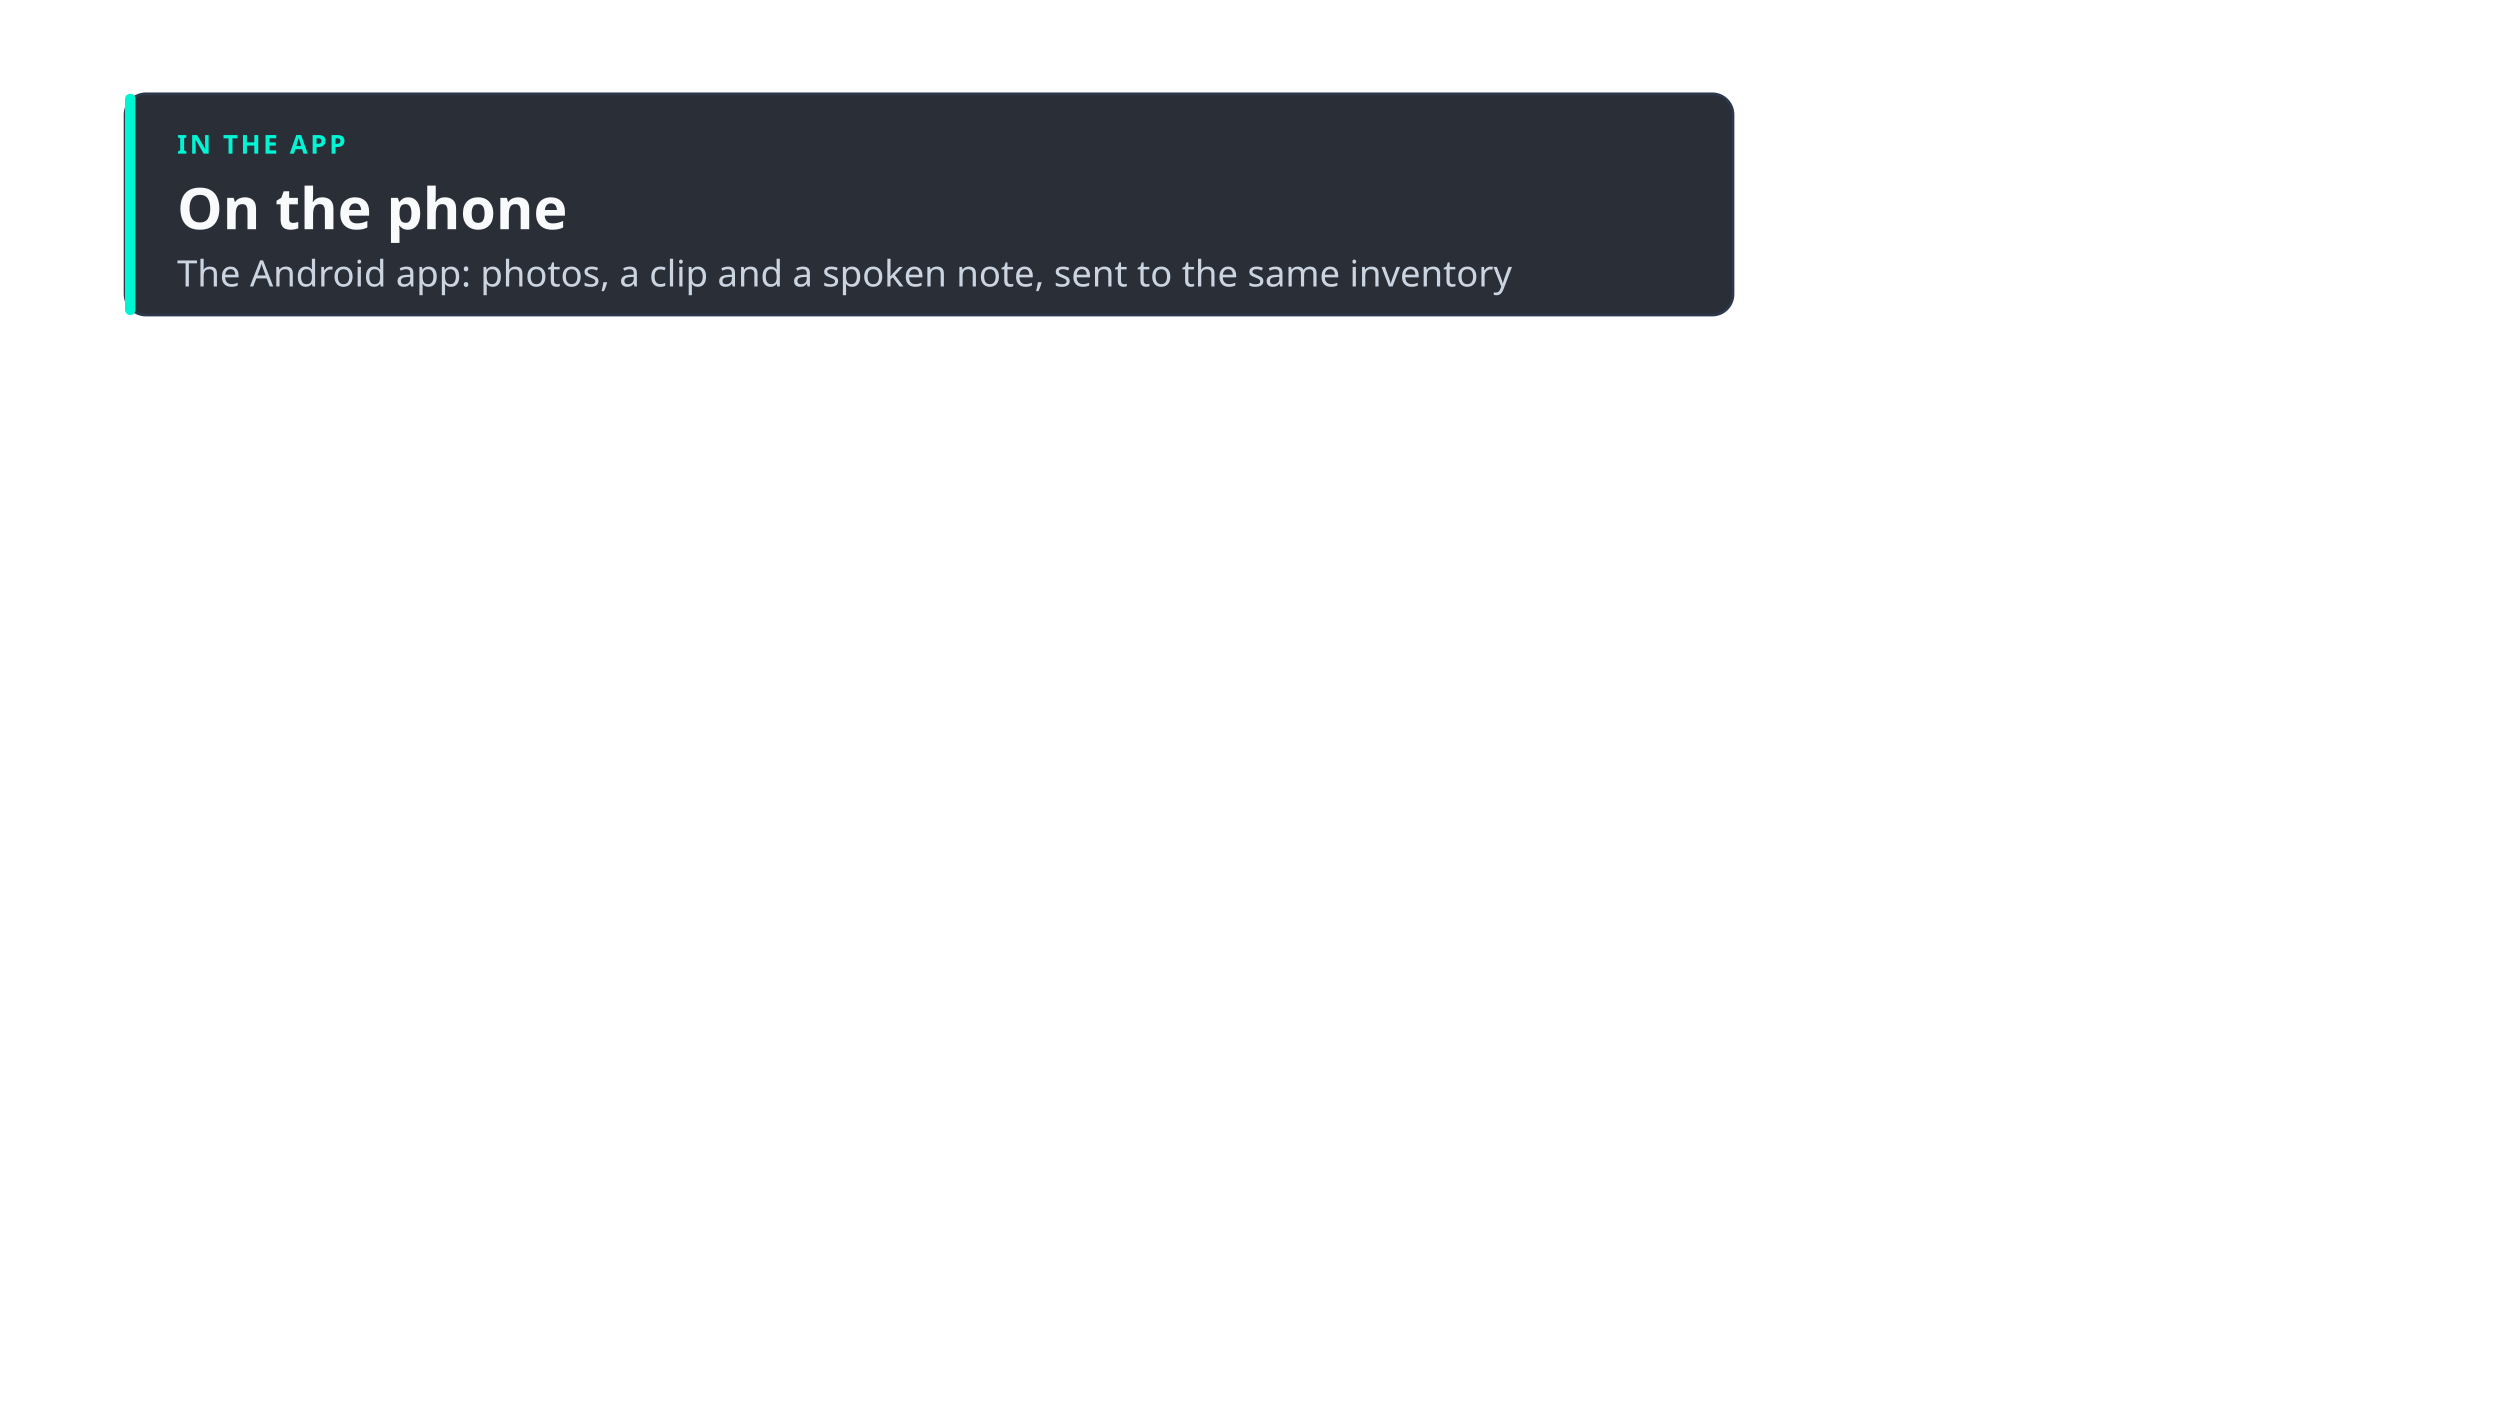
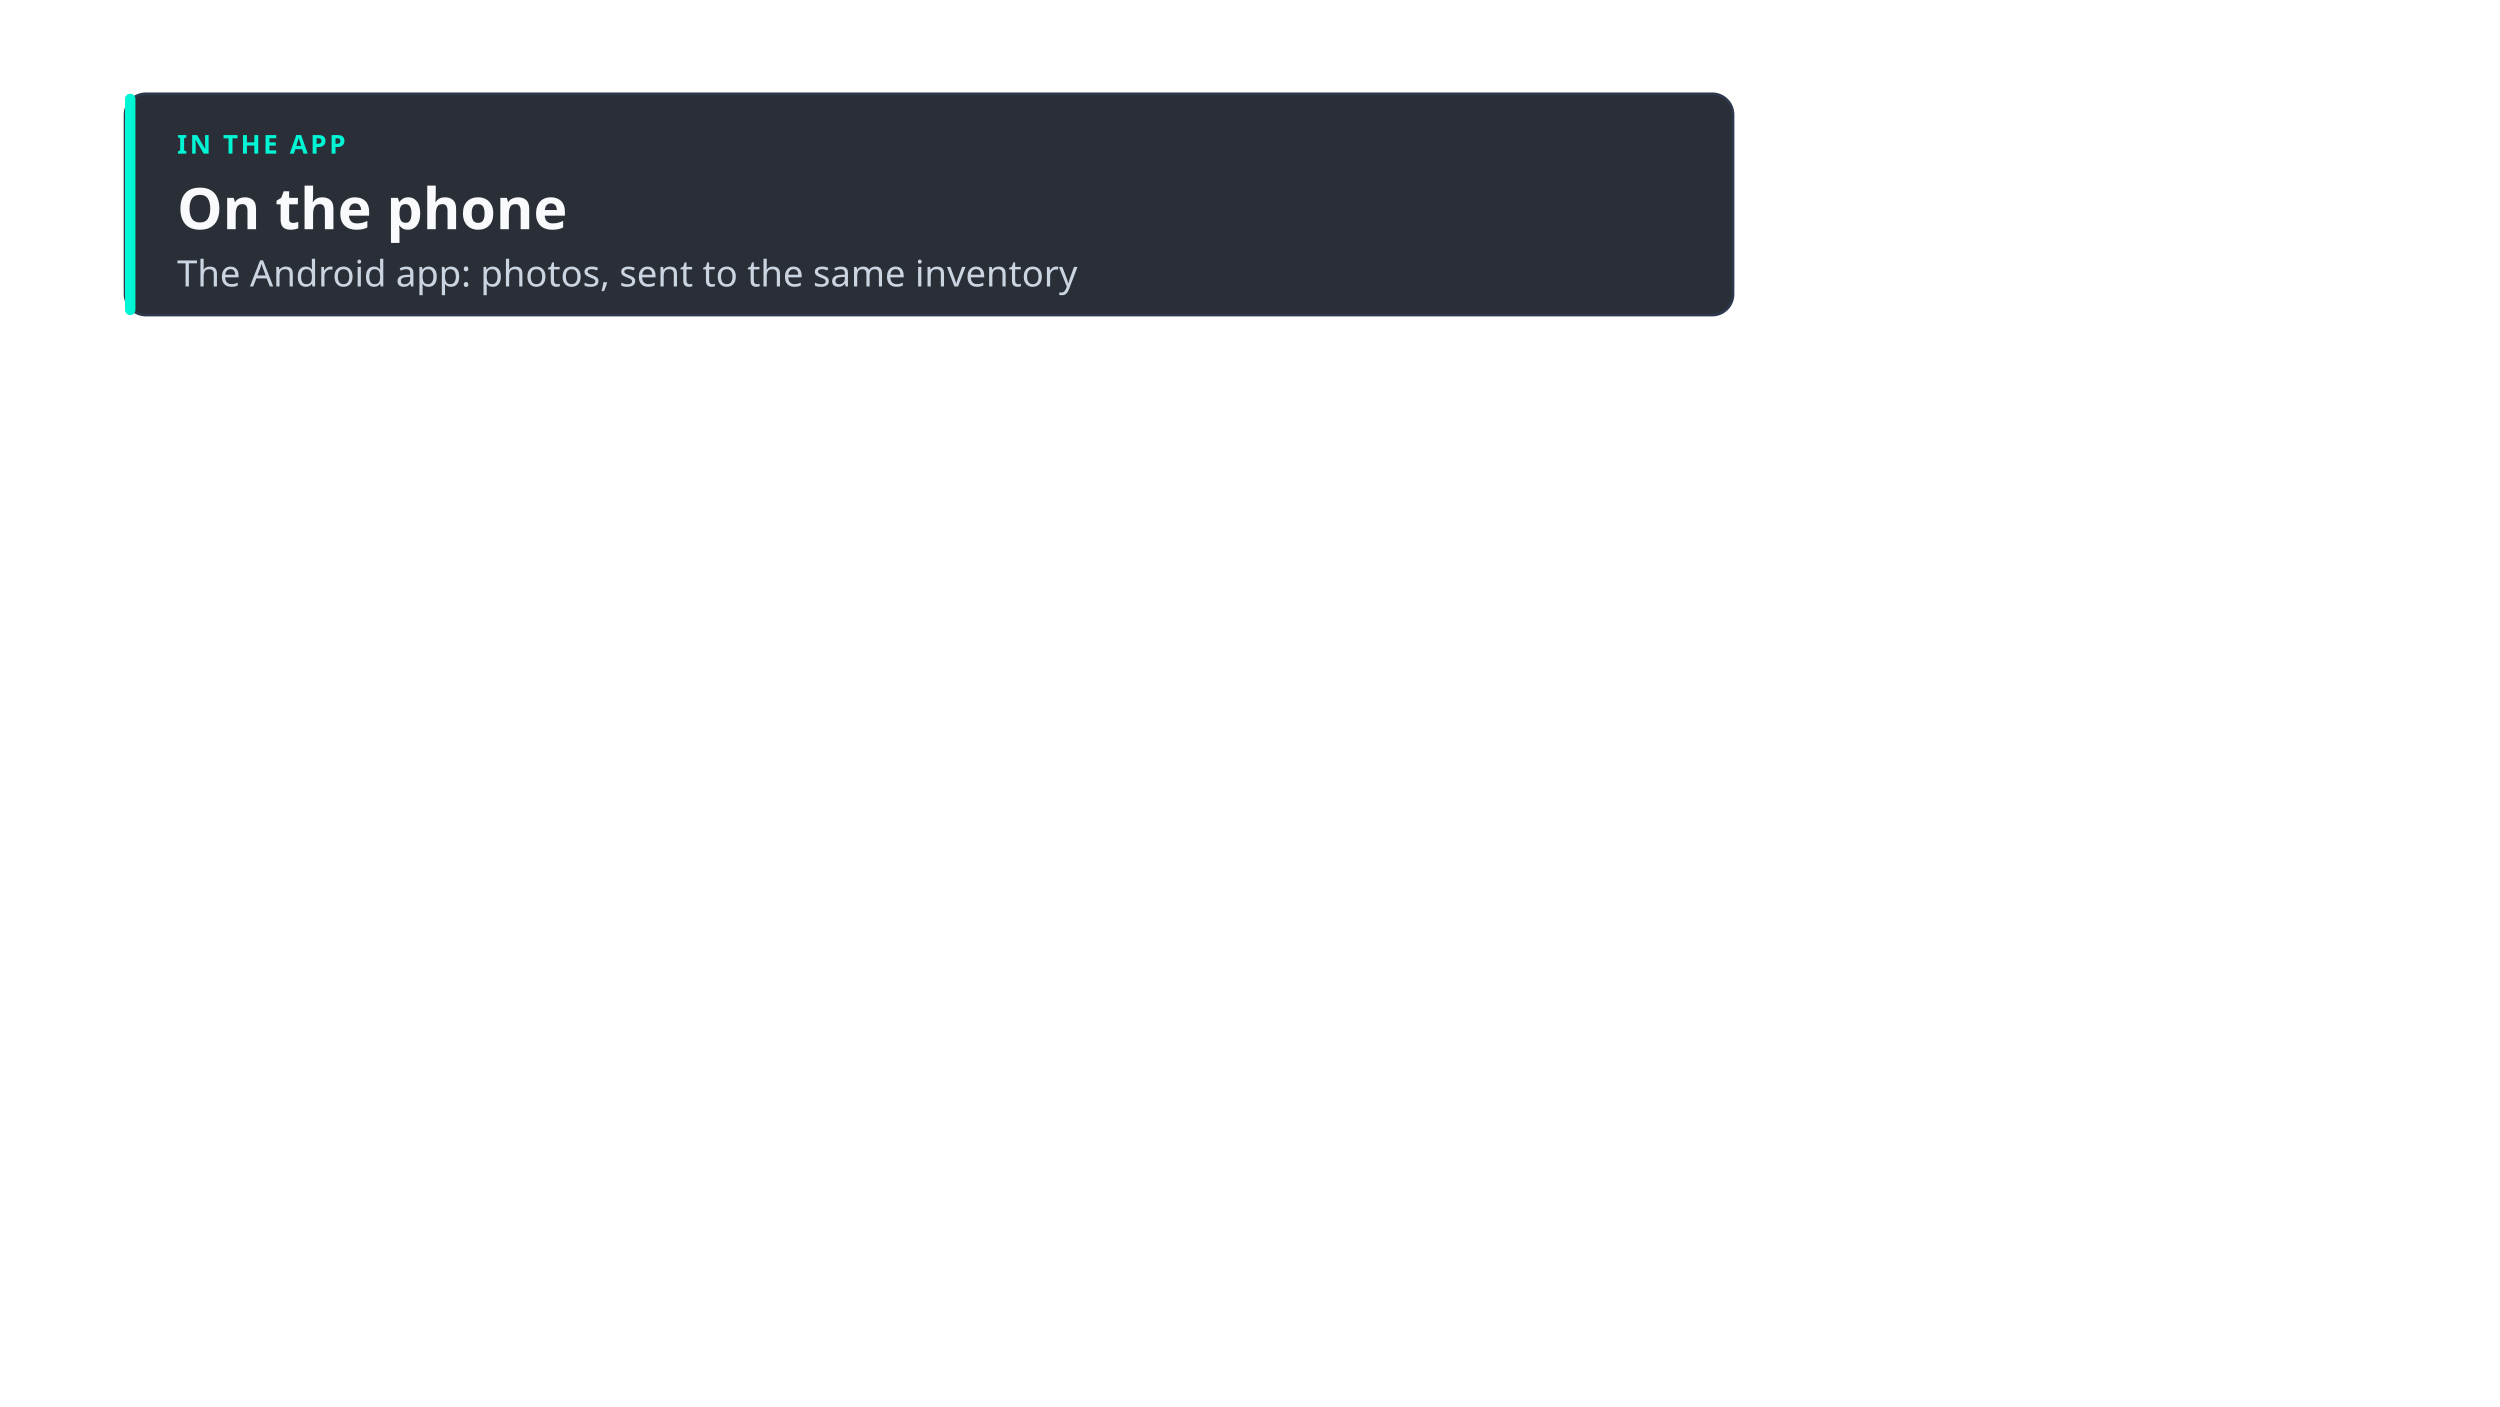
<svg xmlns="http://www.w3.org/2000/svg" width="1920" height="1080" viewBox="0 0 1920 1080">
  <rect x="96" y="72" width="1235" height="170" rx="16" fill="#0e131d" fill-opacity="0.88" stroke="#2d384d" stroke-width="2" />
  <rect x="96" y="72" width="8" height="170" rx="4" fill="#00f5d4" />
  <text x="136" y="118" font-family="'Noto Sans', 'Segoe UI', Roboto, sans-serif" font-size="20" font-weight="700" fill="#00f5d4" text-anchor="start" letter-spacing="2">IN THE APP</text>
  <text x="136" y="176" font-family="'Noto Sans', 'Segoe UI', Roboto, sans-serif" font-size="44" font-weight="600" fill="#f8fafc" text-anchor="start">On the phone</text>
-   <text x="136" y="220" font-family="'Noto Sans', 'Segoe UI', Roboto, sans-serif" font-size="28" font-weight="400" fill="#cbd5e1" text-anchor="start">The Android app: photos, a clip and a spoken note, sent to the same inventory</text>
+   <text x="136" y="220" font-family="'Noto Sans', 'Segoe UI', Roboto, sans-serif" font-size="28" font-weight="400" fill="#cbd5e1" text-anchor="start">The Android app: photos, sent to the same inventory</text>
</svg>
